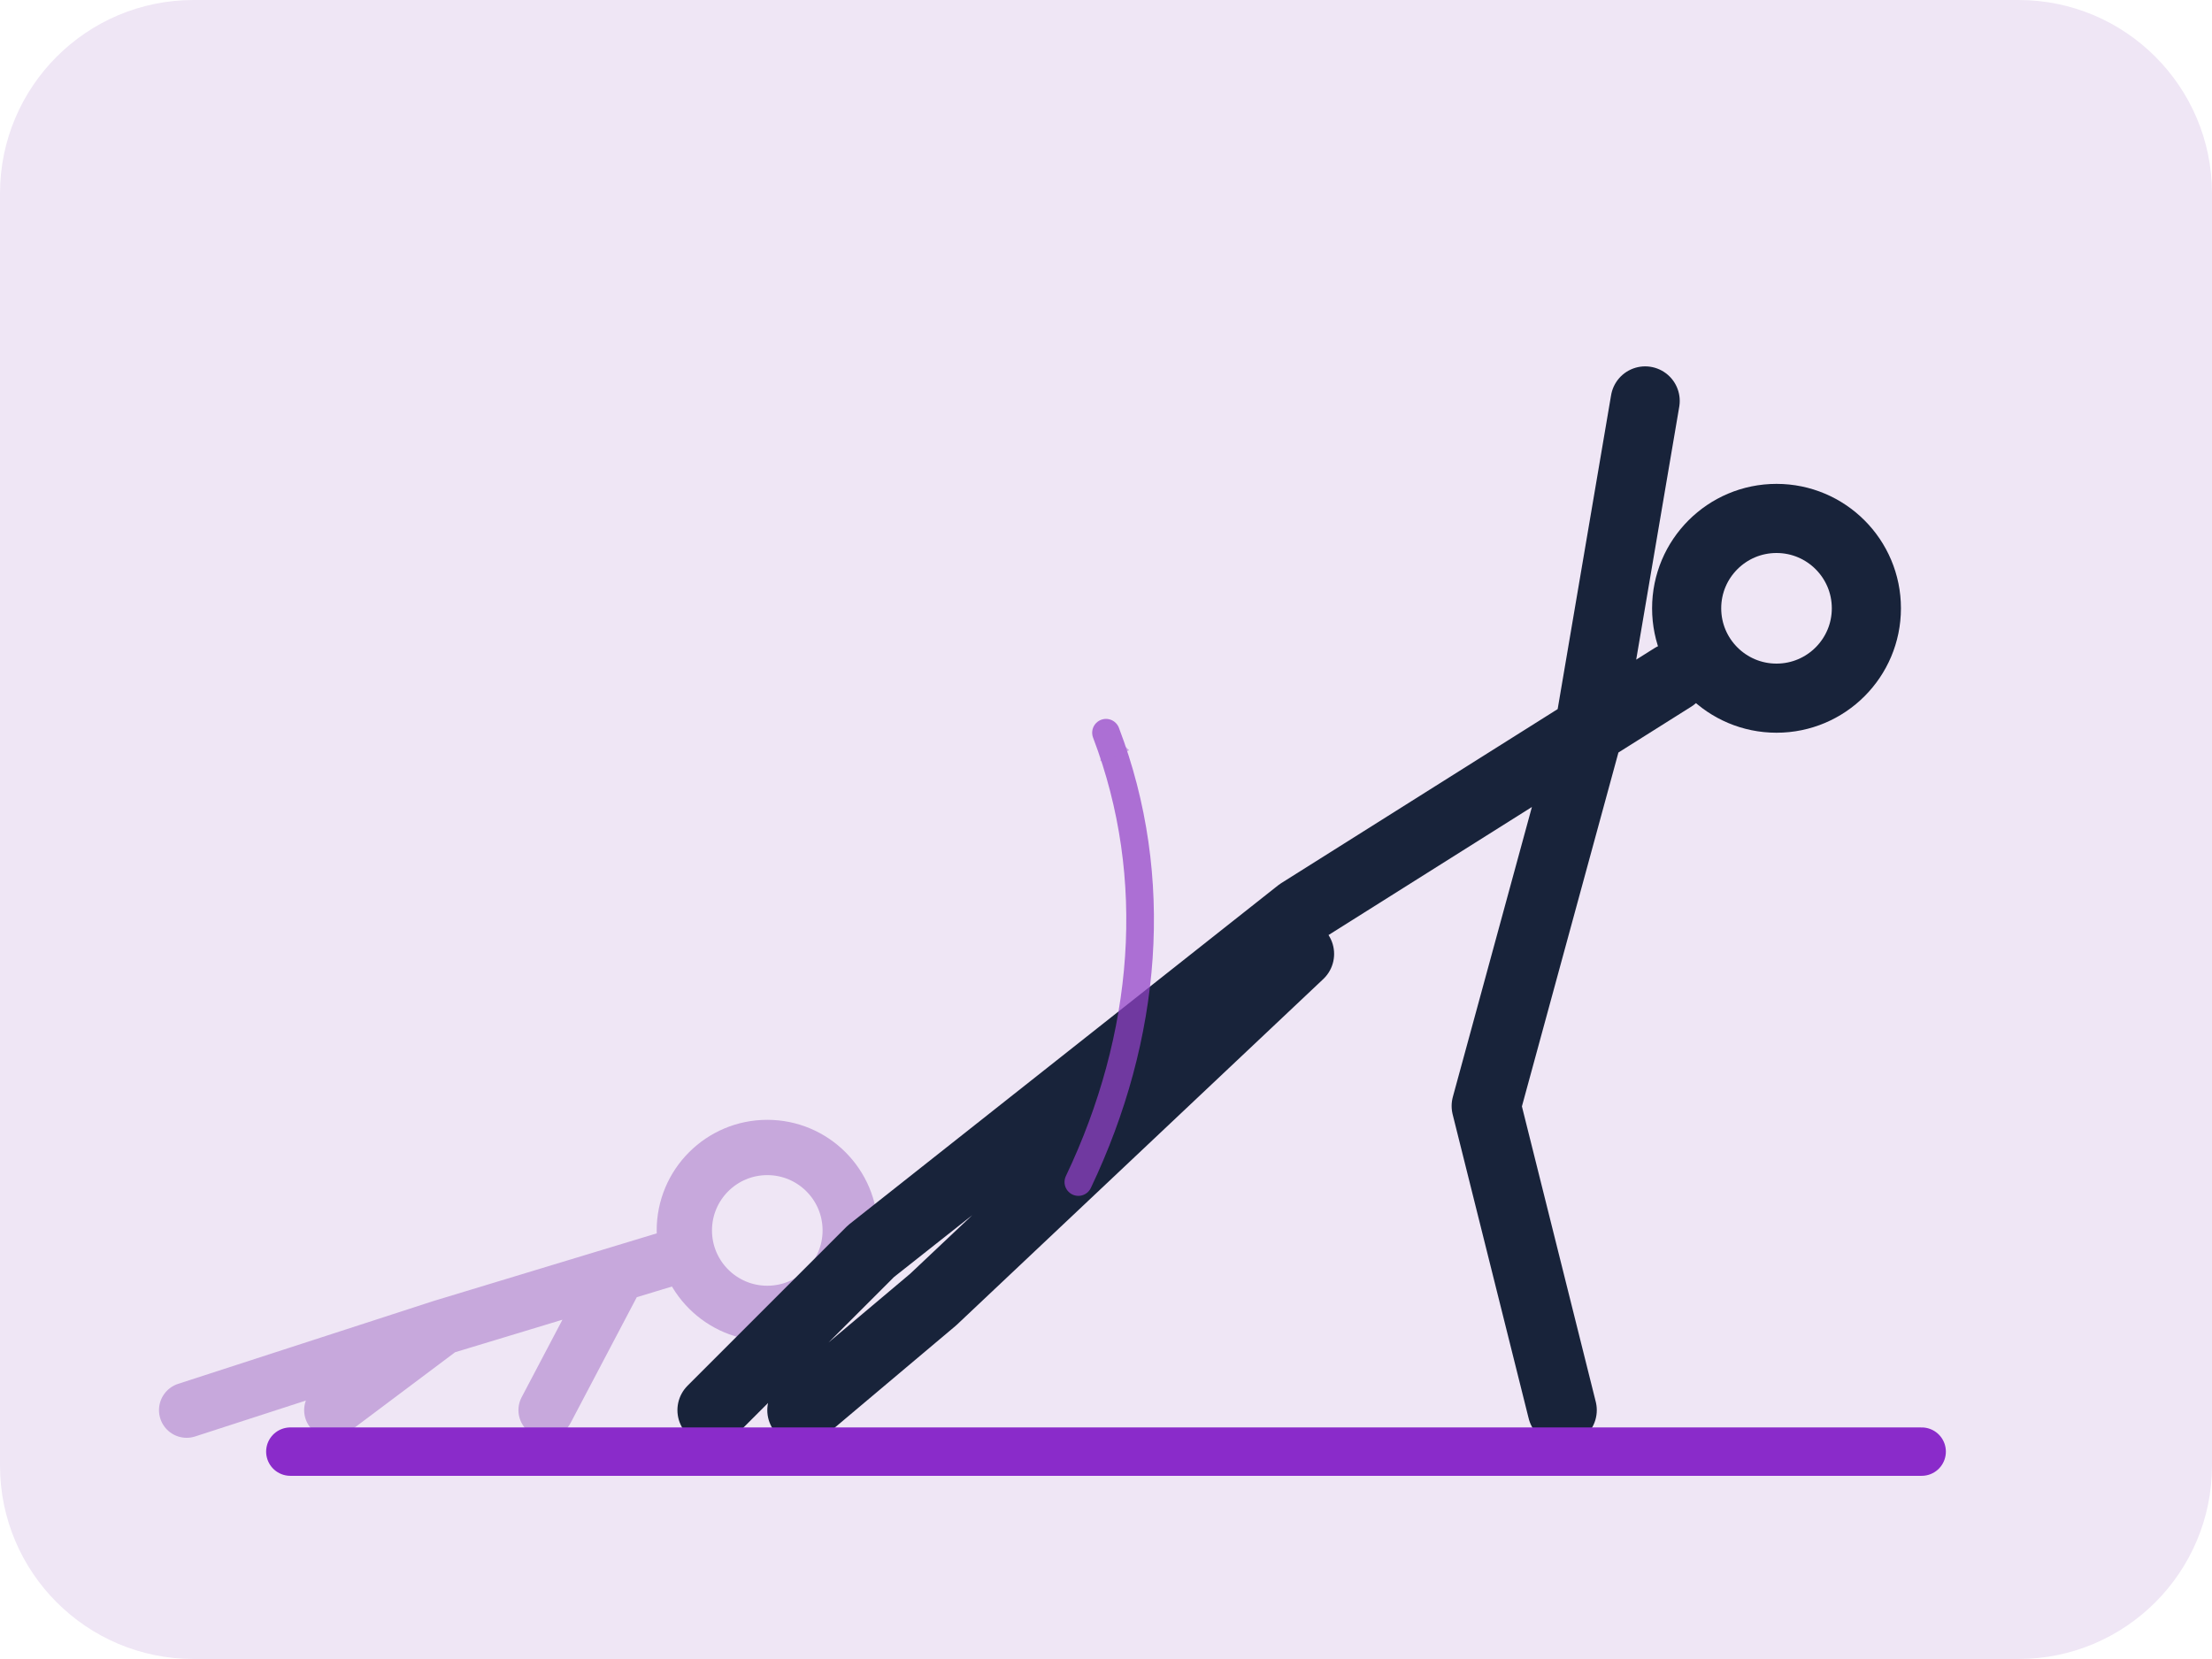
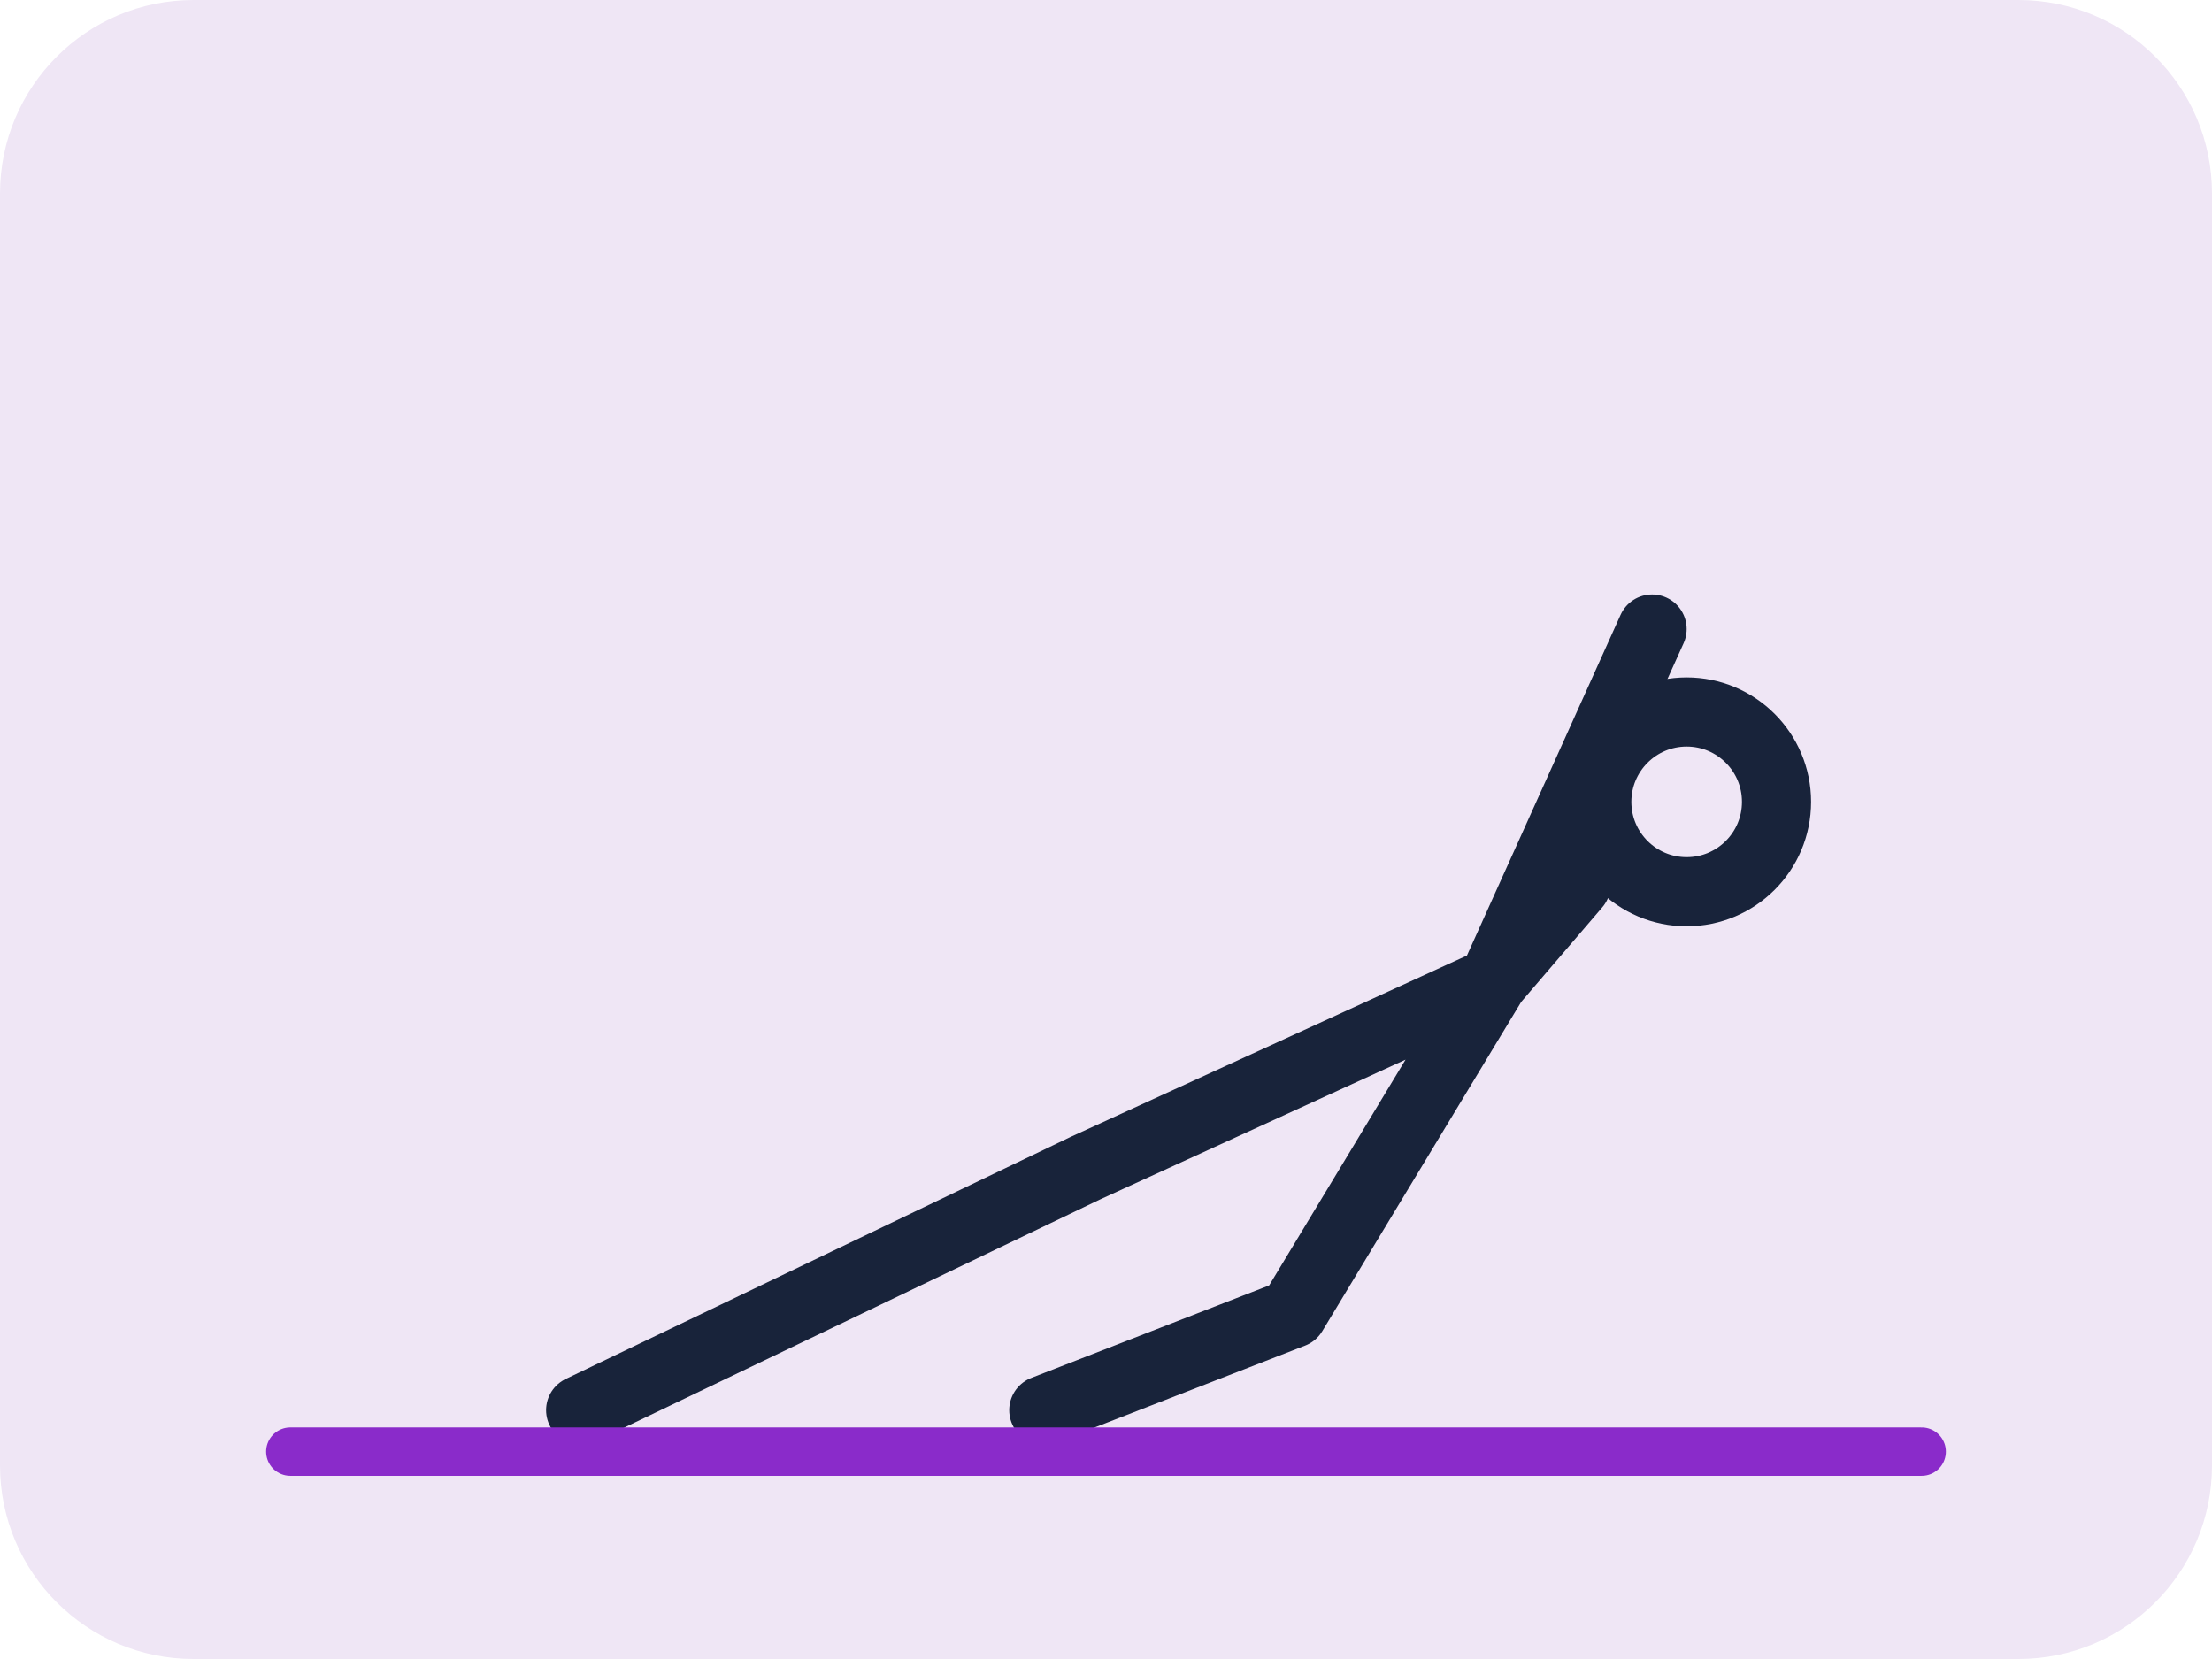
<svg xmlns="http://www.w3.org/2000/svg" viewBox="0 0 320 240" role="img" aria-labelledby="title">
  <defs>
    <marker id="motion-arrow" viewBox="0 0 10 10" refX="8" refY="5" markerWidth="4.5" markerHeight="4.5" markerUnits="userSpaceOnUse" orient="auto-start-reverse">
      <path d="M0 0 10 5 0 10Z" fill="hsl(276 55% 52%)" opacity=".55" />
    </marker>
  </defs>
  <rect width="320" height="240" rx="28" fill="hsl(276 42% 93%)" />
-   <g data-pose="start" fill="none" stroke="hsl(276 42% 76%)" stroke-width="8" stroke-linecap="round" stroke-linejoin="round">
-     <circle cx="111" cy="178" r="12" />
-     <path d="M97 182L64 192L27 204M89 185L79 204M64 192L48 204" />
+   <g data-pose="finish" fill="none" stroke="#18233a" stroke-width="10" stroke-linecap="round" stroke-linejoin="round">
+     <circle cx="244" cy="116" r="13" />
+     <path d="M228 128L216 142L157 169L84 204M216 142L187 190L151 204M216 142L239 91" />
  </g>
-   <g data-pose="finish" fill="none" stroke="#18233a" stroke-width="10" stroke-linecap="round" stroke-linejoin="round">
-     <circle cx="257" cy="88" r="13" />
-     <path d="M242 98L188 132L126 181L103 204M188 138L135 188L116 204M230 105L215 160L226 204M230 105L238 58" />
-   </g>
-   <path d="M156 171C166 150 168 127 160 106" fill="none" stroke="hsl(276 55% 52%)" stroke-width="4" stroke-linecap="round" opacity=".72" marker-end="url(#motion-arrow)" />
  <path d="M42 210H278" stroke="hsl(276 65% 48%)" stroke-width="7" stroke-linecap="round" />
</svg>
